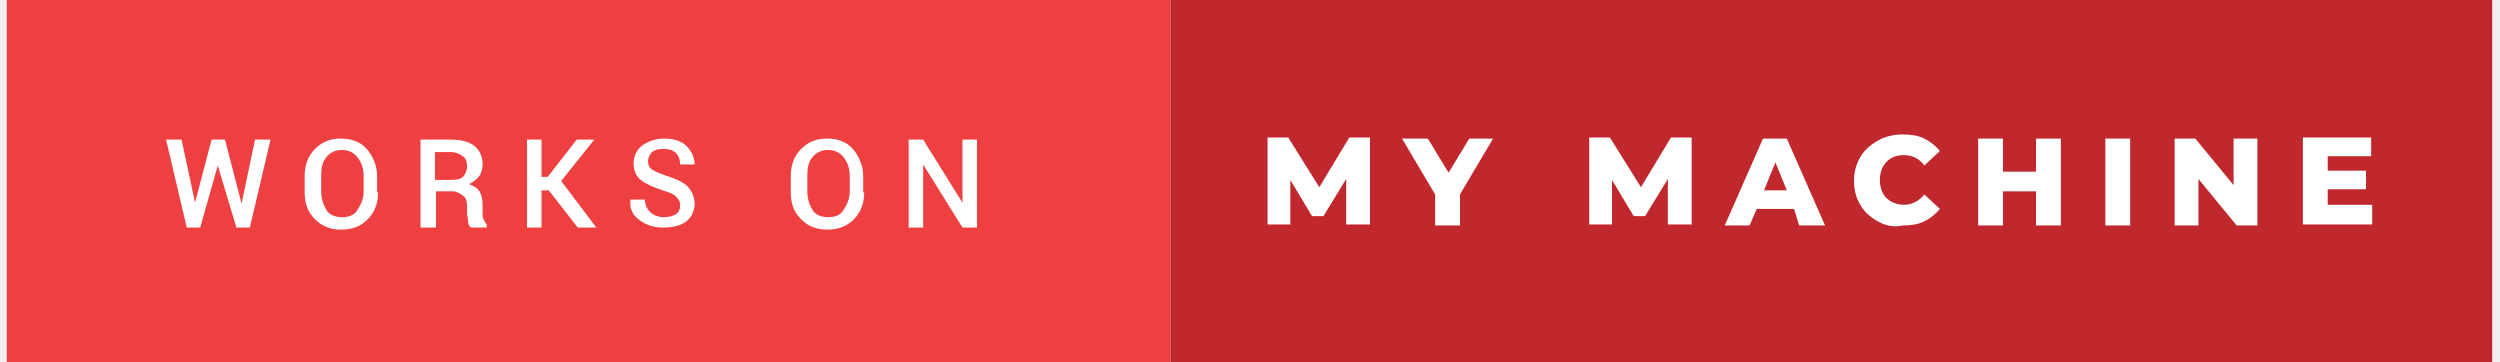
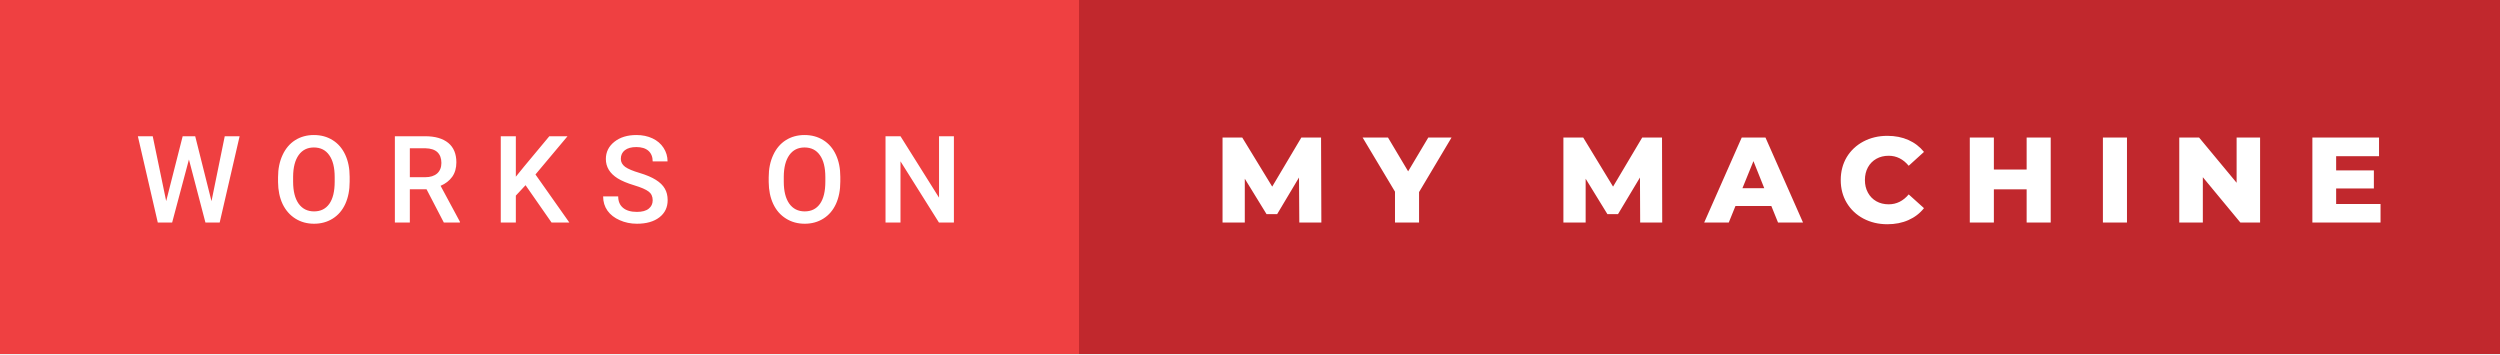
- <svg xmlns="http://www.w3.org/2000/svg" viewBox="0 0 240.4 35" width="147.1" height="21.3">
-   <path d="M112.5 0h127.8v35H112.5V0z" fill="#c1282d" />
-   <path d="M0 0h112.5v35H0V0z" fill="#ef4041" />
-   <path d="M22.7 19.7l1.3-6.2h1.5l-2 8.5h-1.3l-1.8-6-1.7 6h-1.3l-2-8.5h1.5l1.3 6.1 1.6-6.1h1.3l1.6 6.2zm13.2-1.1c0 1-.3 1.9-1 2.6s-1.5 1-2.6 1c-1 0-1.8-.3-2.5-1s-1-1.5-1-2.6V17c0-1 .3-1.9 1-2.6s1.5-1 2.5-1 1.9.3 2.5 1 1 1.6 1 2.6v1.6zM34.5 17c0-.7-.2-1.3-.6-1.8s-.9-.7-1.5-.7-1.1.2-1.5.7-.5 1-.5 1.8v1.5c0 .7.2 1.3.5 1.8s.9.7 1.5.7c.7 0 1.2-.2 1.5-.7s.6-1 .6-1.8V17zm7 1.5V22H40v-8.5h3c.9 0 1.7.2 2.2.6s.8 1 .8 1.8c0 .4-.1.8-.3 1.1s-.6.6-1 .8c.5.2.8.4 1 .7s.3.8.3 1.3v.7c0 .3 0 .5.1.7s.2.4.3.5v.3h-1.5c-.2-.1-.3-.3-.3-.6s-.1-.5-.1-.8v-.7c0-.4-.1-.8-.4-1s-.6-.4-1-.4h-1.6zm0-1.1h1.4c.6 0 1-.1 1.2-.3s.4-.6.4-1-.1-.8-.4-1-.7-.4-1.2-.4h-1.5v2.7zm10.9 1h-.7V22h-1.4v-8.5h1.4v3.6h.6l2.8-3.6h1.7l-3.2 4L57 22h-1.8l-2.8-3.6zm12.7 1.5c0-.4-.1-.6-.4-.9s-.7-.4-1.3-.6c-.9-.3-1.6-.6-2.1-1s-.7-1-.7-1.6c0-.7.3-1.3.8-1.7s1.3-.7 2.1-.7c.9 0 1.7.2 2.2.7s.8 1.1.8 1.8h-1.4c0-.4-.1-.8-.4-1.1s-.7-.4-1.2-.4-.9.1-1.1.3-.4.5-.4.9c0 .3.1.6.4.8s.8.4 1.4.6c.9.3 1.6.6 2 1s.7 1 .7 1.7-.3 1.3-.8 1.7-1.3.6-2.2.6c-.9 0-1.6-.2-2.3-.7s-1-1.1-.9-2h1.4c0 .5.2.9.5 1.2s.8.5 1.3.5.9-.1 1.2-.3.4-.5.4-.8zm17.8-1.3c0 1-.3 1.9-1 2.6s-1.5 1-2.6 1c-1 0-1.8-.3-2.5-1s-1-1.5-1-2.6V17c0-1 .3-1.9 1-2.6s1.5-1 2.5-1 1.9.3 2.5 1 1 1.6 1 2.6v1.6zM81.5 17c0-.7-.2-1.3-.6-1.8s-.9-.7-1.5-.7-1.1.2-1.5.7-.5 1-.5 1.8v1.5c0 .7.2 1.3.5 1.8s.9.7 1.5.7c.7 0 1.2-.2 1.5-.7s.6-1 .6-1.8V17zm12.3 5h-1.4l-3.8-6.1V22h-1.4v-8.5h1.4l3.8 6.1v-6.1h1.4V22zm35.7-.2v-4.5l-2.2 3.6h-1.1l-2.1-3.5v4.3h-2.2v-8.4h2l3 4.8 2.9-4.8h2v8.4h-2.3zm11-3v3h-2.4v-3l-3.2-5.4h2.5l2 3.3 2-3.3h2.3l-3.2 5.4zm20.1 3v-4.5l-2.2 3.6h-1.1l-2.1-3.5v4.3H153v-8.4h2l3 4.8 2.9-4.8h2v8.4h-2.3zm12.2-1.6h-3.6l-.7 1.6h-2.4l3.7-8.4h2.3l3.7 8.4h-2.5l-.5-1.6zm-.7-1.8l-1.1-2.7-1.1 2.7h2.2zm8.8 3c-.7-.4-1.3-.9-1.7-1.6s-.6-1.4-.6-2.3.2-1.6.6-2.3 1-1.2 1.7-1.6c.7-.4 1.5-.6 2.4-.6.8 0 1.5.1 2.1.4.6.3 1.1.7 1.5 1.2l-1.5 1.4c-.5-.7-1.2-1-2-1-.5 0-.9.1-1.2.3-.4.2-.6.5-.8.8-.2.4-.3.8-.3 1.3s.1.9.3 1.3c.2.4.5.6.8.8.4.2.8.3 1.2.3.8 0 1.4-.3 2-1l1.5 1.4c-.4.5-.9.9-1.5 1.2-.6.3-1.3.4-2.1.4-.9.2-1.7 0-2.4-.4zm17.7-8v8.4h-2.4v-3.3H193v3.3h-2.4v-8.4h2.4v3.2h3.2v-3.2h2.4zm4.3 0h2.4v8.4h-2.4v-8.4zm14.7 0v8.4h-2l-3.7-4.5v4.5h-2.3v-8.4h2l3.7 4.5v-4.5h2.3zm11.1 6.5v1.8H222v-8.4h6.6v1.8h-4.2v1.4h3.7v1.8h-3.7v1.5h4.3z" fill="#fff" />
+ <svg xmlns="http://www.w3.org/2000/svg" width="247.17" height="35" viewBox="0 0 247.17 35">
+   <rect class="svg__rect" x="0" y="0" width="108.68" height="35" fill="#EF4041" />
+   <rect class="svg__rect" x="106.68" y="0" width="140.49" height="35" fill="#C1282D" />
+   <path class="svg__text" d="M15.60 22L13.63 13.47L15.10 13.47L16.43 19.88L18.06 13.47L19.30 13.47L20.91 19.89L22.22 13.47L23.69 13.47L21.72 22L20.31 22L18.68 15.77L17.02 22L15.60 22ZM27.49 18.00L27.49 18.00L27.49 17.52Q27.49 16.28 27.94 15.32Q28.38 14.37 29.18 13.86Q29.99 13.35 31.03 13.35Q32.08 13.35 32.88 13.85Q33.69 14.35 34.13 15.29Q34.57 16.23 34.57 17.48L34.57 17.48L34.57 17.96Q34.57 19.21 34.14 20.16Q33.71 21.10 32.90 21.61Q32.09 22.12 31.05 22.12L31.05 22.12Q30.01 22.12 29.20 21.61Q28.39 21.10 27.94 20.17Q27.50 19.23 27.49 18.00ZM28.98 17.46L28.98 17.96Q28.98 19.36 29.52 20.13Q30.07 20.90 31.05 20.90L31.05 20.90Q32.03 20.90 32.56 20.15Q33.09 19.40 33.09 17.96L33.09 17.96L33.09 17.51Q33.09 16.09 32.55 15.34Q32.02 14.58 31.03 14.58L31.03 14.58Q30.07 14.58 29.53 15.33Q28.99 16.09 28.98 17.46L28.98 17.46ZM40.52 22L39.04 22L39.04 13.47L42.04 13.47Q43.51 13.47 44.32 14.13Q45.12 14.79 45.12 16.05L45.12 16.05Q45.12 16.90 44.71 17.48Q44.29 18.06 43.56 18.37L43.56 18.37L45.47 21.92L45.47 22L43.88 22L42.17 18.71L40.52 18.71L40.52 22ZM40.52 14.66L40.52 17.52L42.04 17.52Q42.79 17.52 43.22 17.15Q43.64 16.77 43.64 16.11L43.64 16.11Q43.64 15.43 43.25 15.05Q42.86 14.68 42.08 14.66L42.08 14.66L40.52 14.66ZM51.00 22L49.51 22L49.51 13.47L51.00 13.47L51.00 17.47L51.82 16.46L54.31 13.47L56.11 13.47L52.94 17.25L56.29 22L54.53 22L51.96 18.31L51.00 19.34L51.00 22ZM59.63 19.42L59.63 19.42L61.12 19.42Q61.12 20.15 61.60 20.55Q62.08 20.95 62.97 20.95L62.97 20.95Q63.75 20.95 64.14 20.63Q64.53 20.32 64.53 19.80L64.53 19.80Q64.53 19.24 64.13 18.94Q63.73 18.63 62.70 18.32Q61.67 18.01 61.06 17.63L61.06 17.63Q59.90 16.90 59.90 15.72L59.90 15.72Q59.90 14.69 60.74 14.02Q61.58 13.35 62.92 13.35L62.92 13.35Q63.81 13.35 64.51 13.68Q65.21 14.01 65.60 14.61Q66.00 15.22 66.00 15.96L66.00 15.96L64.53 15.96Q64.53 15.29 64.11 14.91Q63.69 14.54 62.91 14.54L62.91 14.54Q62.18 14.54 61.78 14.85Q61.38 15.16 61.38 15.71L61.38 15.71Q61.38 16.18 61.81 16.50Q62.25 16.81 63.24 17.10Q64.24 17.40 64.84 17.78Q65.45 18.16 65.73 18.65Q66.01 19.13 66.01 19.79L66.01 19.79Q66.01 20.86 65.19 21.49Q64.37 22.12 62.97 22.12L62.97 22.12Q62.05 22.12 61.27 21.77Q60.49 21.43 60.06 20.83Q59.63 20.22 59.63 19.42ZM76.00 18.00L76.00 18.00L76.00 17.52Q76.00 16.28 76.45 15.32Q76.89 14.37 77.69 13.86Q78.50 13.35 79.54 13.35Q80.59 13.35 81.39 13.85Q82.20 14.35 82.64 15.29Q83.08 16.23 83.08 17.48L83.08 17.48L83.08 17.96Q83.08 19.21 82.65 20.16Q82.22 21.10 81.41 21.61Q80.60 22.12 79.56 22.12L79.56 22.12Q78.52 22.12 77.71 21.61Q76.89 21.10 76.45 20.17Q76.01 19.23 76.00 18.00ZM77.49 17.46L77.49 17.96Q77.49 19.36 78.03 20.13Q78.58 20.90 79.56 20.90L79.56 20.90Q80.54 20.90 81.07 20.15Q81.60 19.40 81.60 17.96L81.60 17.96L81.60 17.51Q81.60 16.09 81.06 15.34Q80.53 14.58 79.54 14.58L79.54 14.58Q78.58 14.58 78.04 15.33Q77.50 16.09 77.49 17.46L77.49 17.46ZM89.03 22L87.55 22L87.55 13.47L89.03 13.47L92.84 19.54L92.84 13.47L94.31 13.47L94.31 22L92.83 22L89.03 15.95L89.03 22Z" fill="#FFFFFF" />
+   <path class="svg__text" d="M123.07 22L120.87 22L120.87 13.60L122.82 13.60L125.78 18.45L128.66 13.60L130.61 13.60L130.64 22L128.46 22L128.43 17.55L126.27 21.17L125.22 21.17L123.07 17.67L123.07 22ZM137.92 18.95L134.72 13.60L137.23 13.60L139.22 16.94L141.21 13.60L143.51 13.60L140.30 18.99L140.30 22L137.92 22L137.92 18.95ZM156.77 22L154.57 22L154.57 13.60L156.53 13.60L159.48 18.45L162.36 13.60L164.32 13.60L164.34 22L162.16 22L162.14 17.55L159.97 21.17L158.92 21.17L156.77 17.67L156.77 22ZM170.92 22L168.49 22L172.20 13.60L174.55 13.60L178.26 22L175.79 22L175.13 20.37L171.58 20.37L170.92 22ZM173.36 15.93L172.27 18.61L174.43 18.61L173.36 15.93ZM181.99 17.80L181.99 17.80Q181.99 16.54 182.58 15.54Q183.18 14.55 184.23 13.99Q185.29 13.43 186.60 13.43L186.60 13.43Q187.76 13.43 188.68 13.84Q189.60 14.25 190.22 15.02L190.22 15.02L188.71 16.39Q187.89 15.40 186.73 15.40L186.73 15.40Q186.04 15.40 185.51 15.70Q184.98 16 184.68 16.54Q184.38 17.09 184.38 17.80L184.38 17.80Q184.38 18.51 184.68 19.05Q184.98 19.60 185.51 19.90Q186.04 20.20 186.73 20.20L186.73 20.20Q187.89 20.20 188.71 19.22L188.71 19.22L190.22 20.58Q189.61 21.35 188.68 21.76Q187.76 22.17 186.60 22.17L186.60 22.17Q185.29 22.17 184.23 21.61Q183.18 21.05 182.58 20.05Q181.99 19.06 181.99 17.80ZM197.13 22L194.75 22L194.75 13.60L197.13 13.60L197.13 16.76L200.37 16.76L200.37 13.60L202.75 13.60L202.75 22L200.37 22L200.37 18.72L197.13 18.72L197.13 22ZM210.29 22L207.91 22L207.91 13.60L210.29 13.60L210.29 22ZM217.79 22L215.46 22L215.46 13.60L217.42 13.60L221.13 18.07L221.13 13.60L223.45 13.60L223.45 22L221.50 22L217.79 17.52L217.79 22ZM235.36 22L228.62 22L228.62 13.60L235.21 13.60L235.21 15.44L230.97 15.44L230.97 16.85L234.70 16.85L234.70 18.63L230.97 18.63L230.97 20.17L235.36 20.17L235.36 22Z" fill="#FFFFFF" x="119.68" />
</svg>
